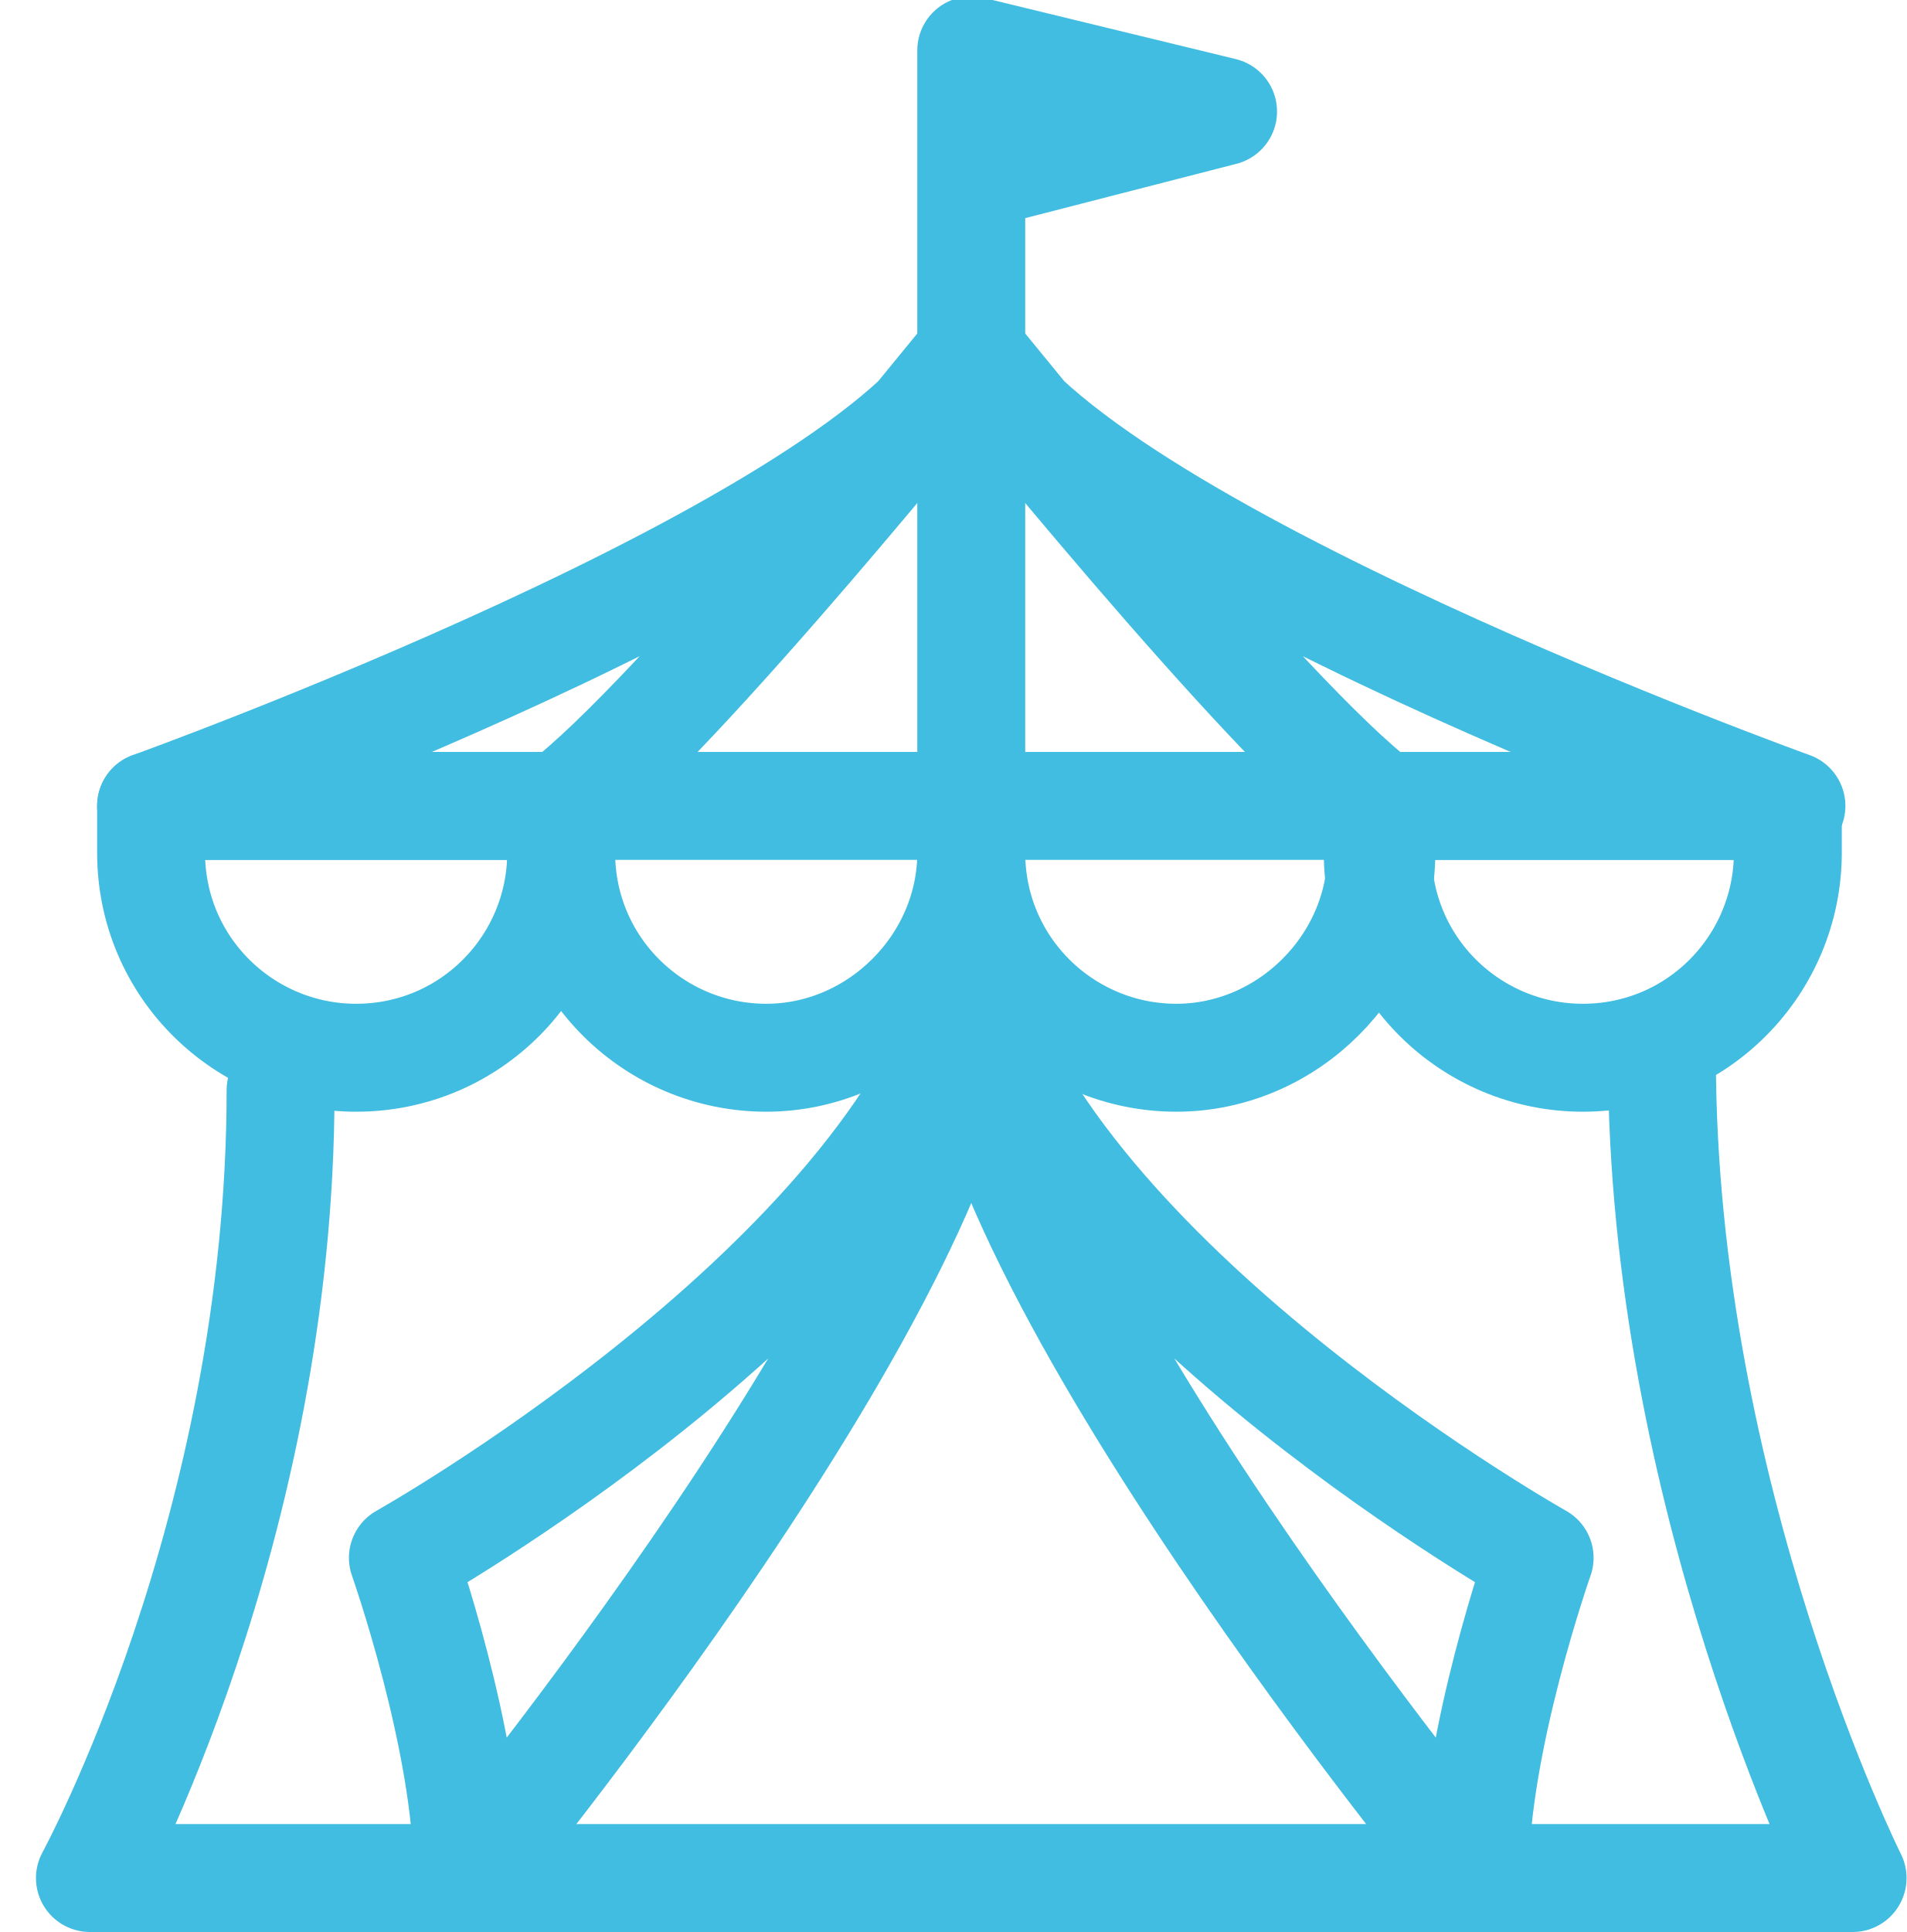
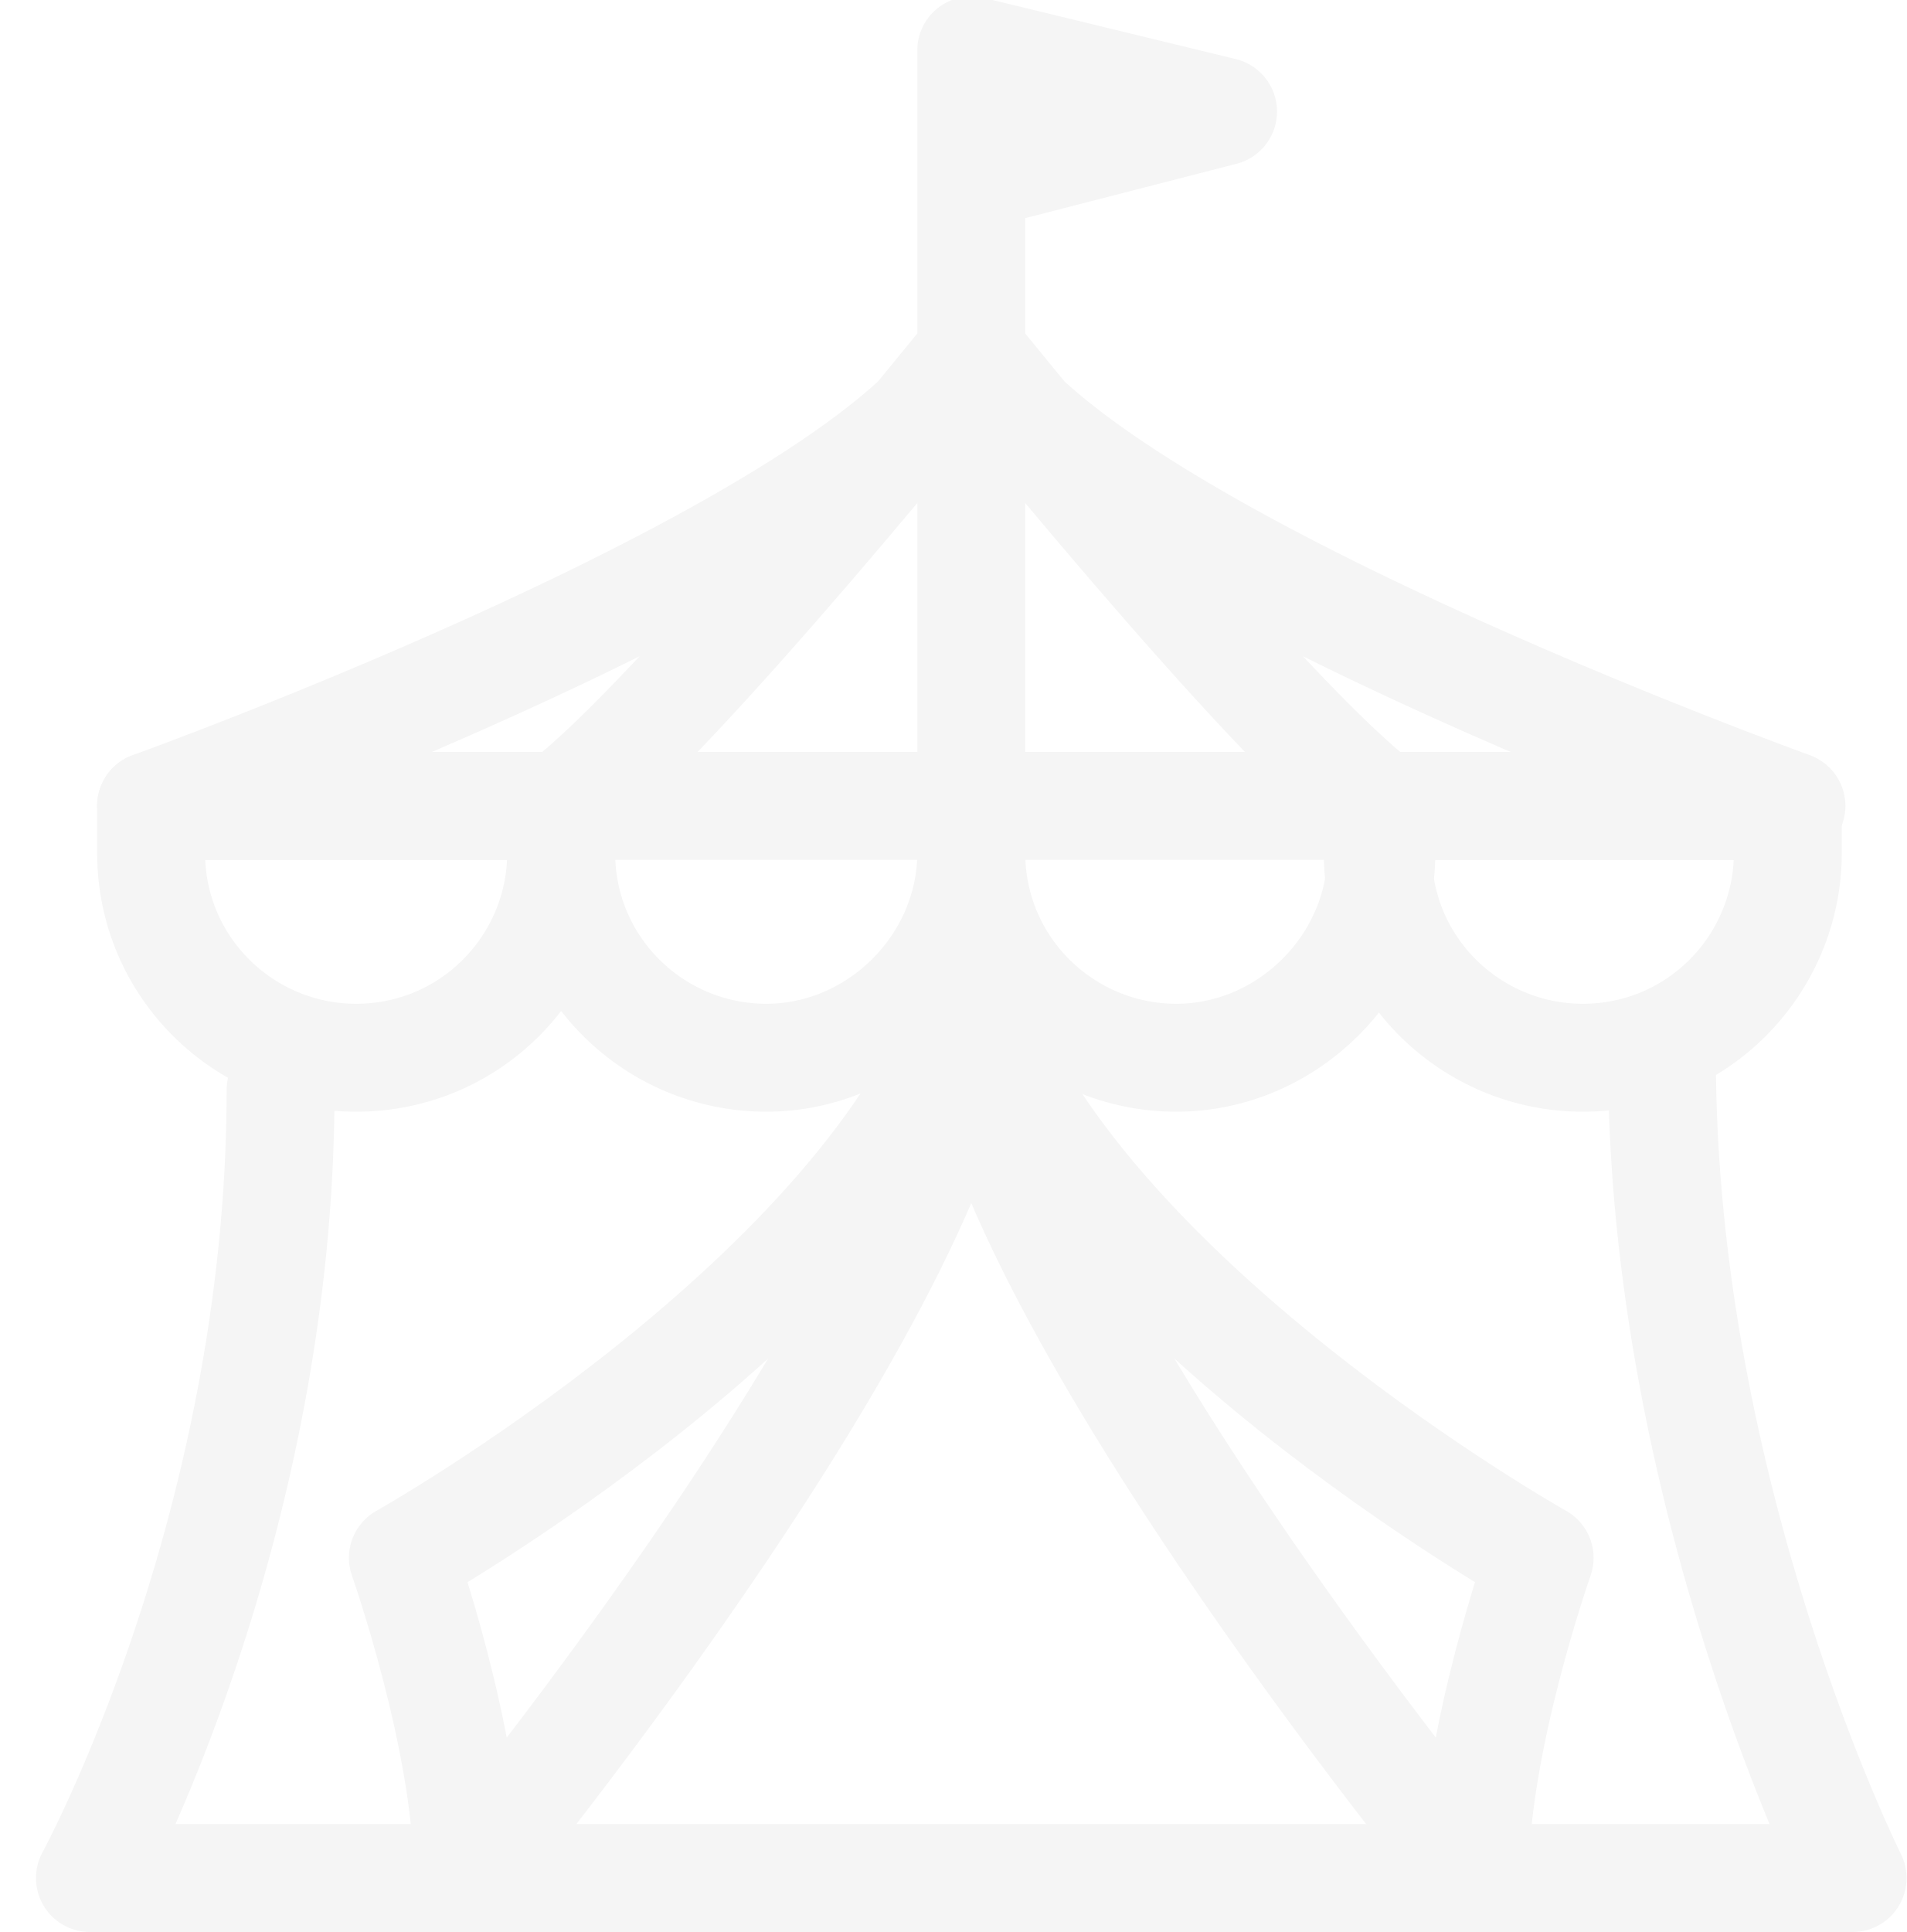
<svg xmlns="http://www.w3.org/2000/svg" version="1.1" id="Ebene_1" x="0px" y="0px" viewBox="0 0 53 53.7" style="enable-background:new 0 0 53 53.7;" xml:space="preserve">
  <style type="text/css">
- 	.st0{fill:none;stroke:#42BDE2;stroke-width:3;stroke-linecap:round;stroke-linejoin:round;stroke-miterlimit:10;}
+ 	.st0{fill:none;stroke:#F5F5F5;stroke-width:3;stroke-linecap:round;stroke-linejoin:round;stroke-miterlimit:10;}
</style>
  <g>
    <path class="st0" d="M9.9,29.4L9.9,29.4c-3.1,0-5.7-2.5-5.7-5.7v-1.3h11.4v1.3C15.6,26.8,13.1,29.4,9.9,29.4z" />
    <path class="st0" d="M21.3,29.4L21.3,29.4c-3.1,0-5.7-2.5-5.7-5.7v-1.3H27v1.3C27,26.8,24.4,29.4,21.3,29.4z" />
    <path class="st0" d="M32.7,29.4L32.7,29.4c-3.1,0-5.7-2.5-5.7-5.7v-1.3h11.4v1.3C38.4,26.8,35.8,29.4,32.7,29.4z" />
    <path class="st0" d="M44,29.4L44,29.4c-3.1,0-5.7-2.5-5.7-5.7v-1.3h11.4v1.3C49.7,26.8,47.2,29.4,44,29.4z" />
    <path class="st0" d="M27,27.6c0,7.5-14,24.5-14,24.5c0-3.7-1.8-8.8-1.8-8.8S24.2,36,27,27.6z" />
    <path class="st0" d="M27,9.8C24.2,15.2,4.2,22.4,4.2,22.4h11.4C18.8,20,27,9.8,27,9.8" />
    <polyline class="st0" points="27,23.2 27,1.4 34,3.1 27,4.9  " />
    <path class="st0" d="M46.2,29.4c0,12.2,5.3,22.8,5.3,22.8h-49c0,0,5.3-9.7,5.3-21.9" />
    <path class="st0" d="M27,27.6c0,7.5,14,24.5,14,24.5c0-3.7,1.8-8.8,1.8-8.8S29.8,36,27,27.6z" />
    <path class="st0" d="M27,9.8c2.8,5.4,22.8,12.6,22.8,12.6H38.4C35.2,20,27,9.8,27,9.8" />
  </g>
</svg>
